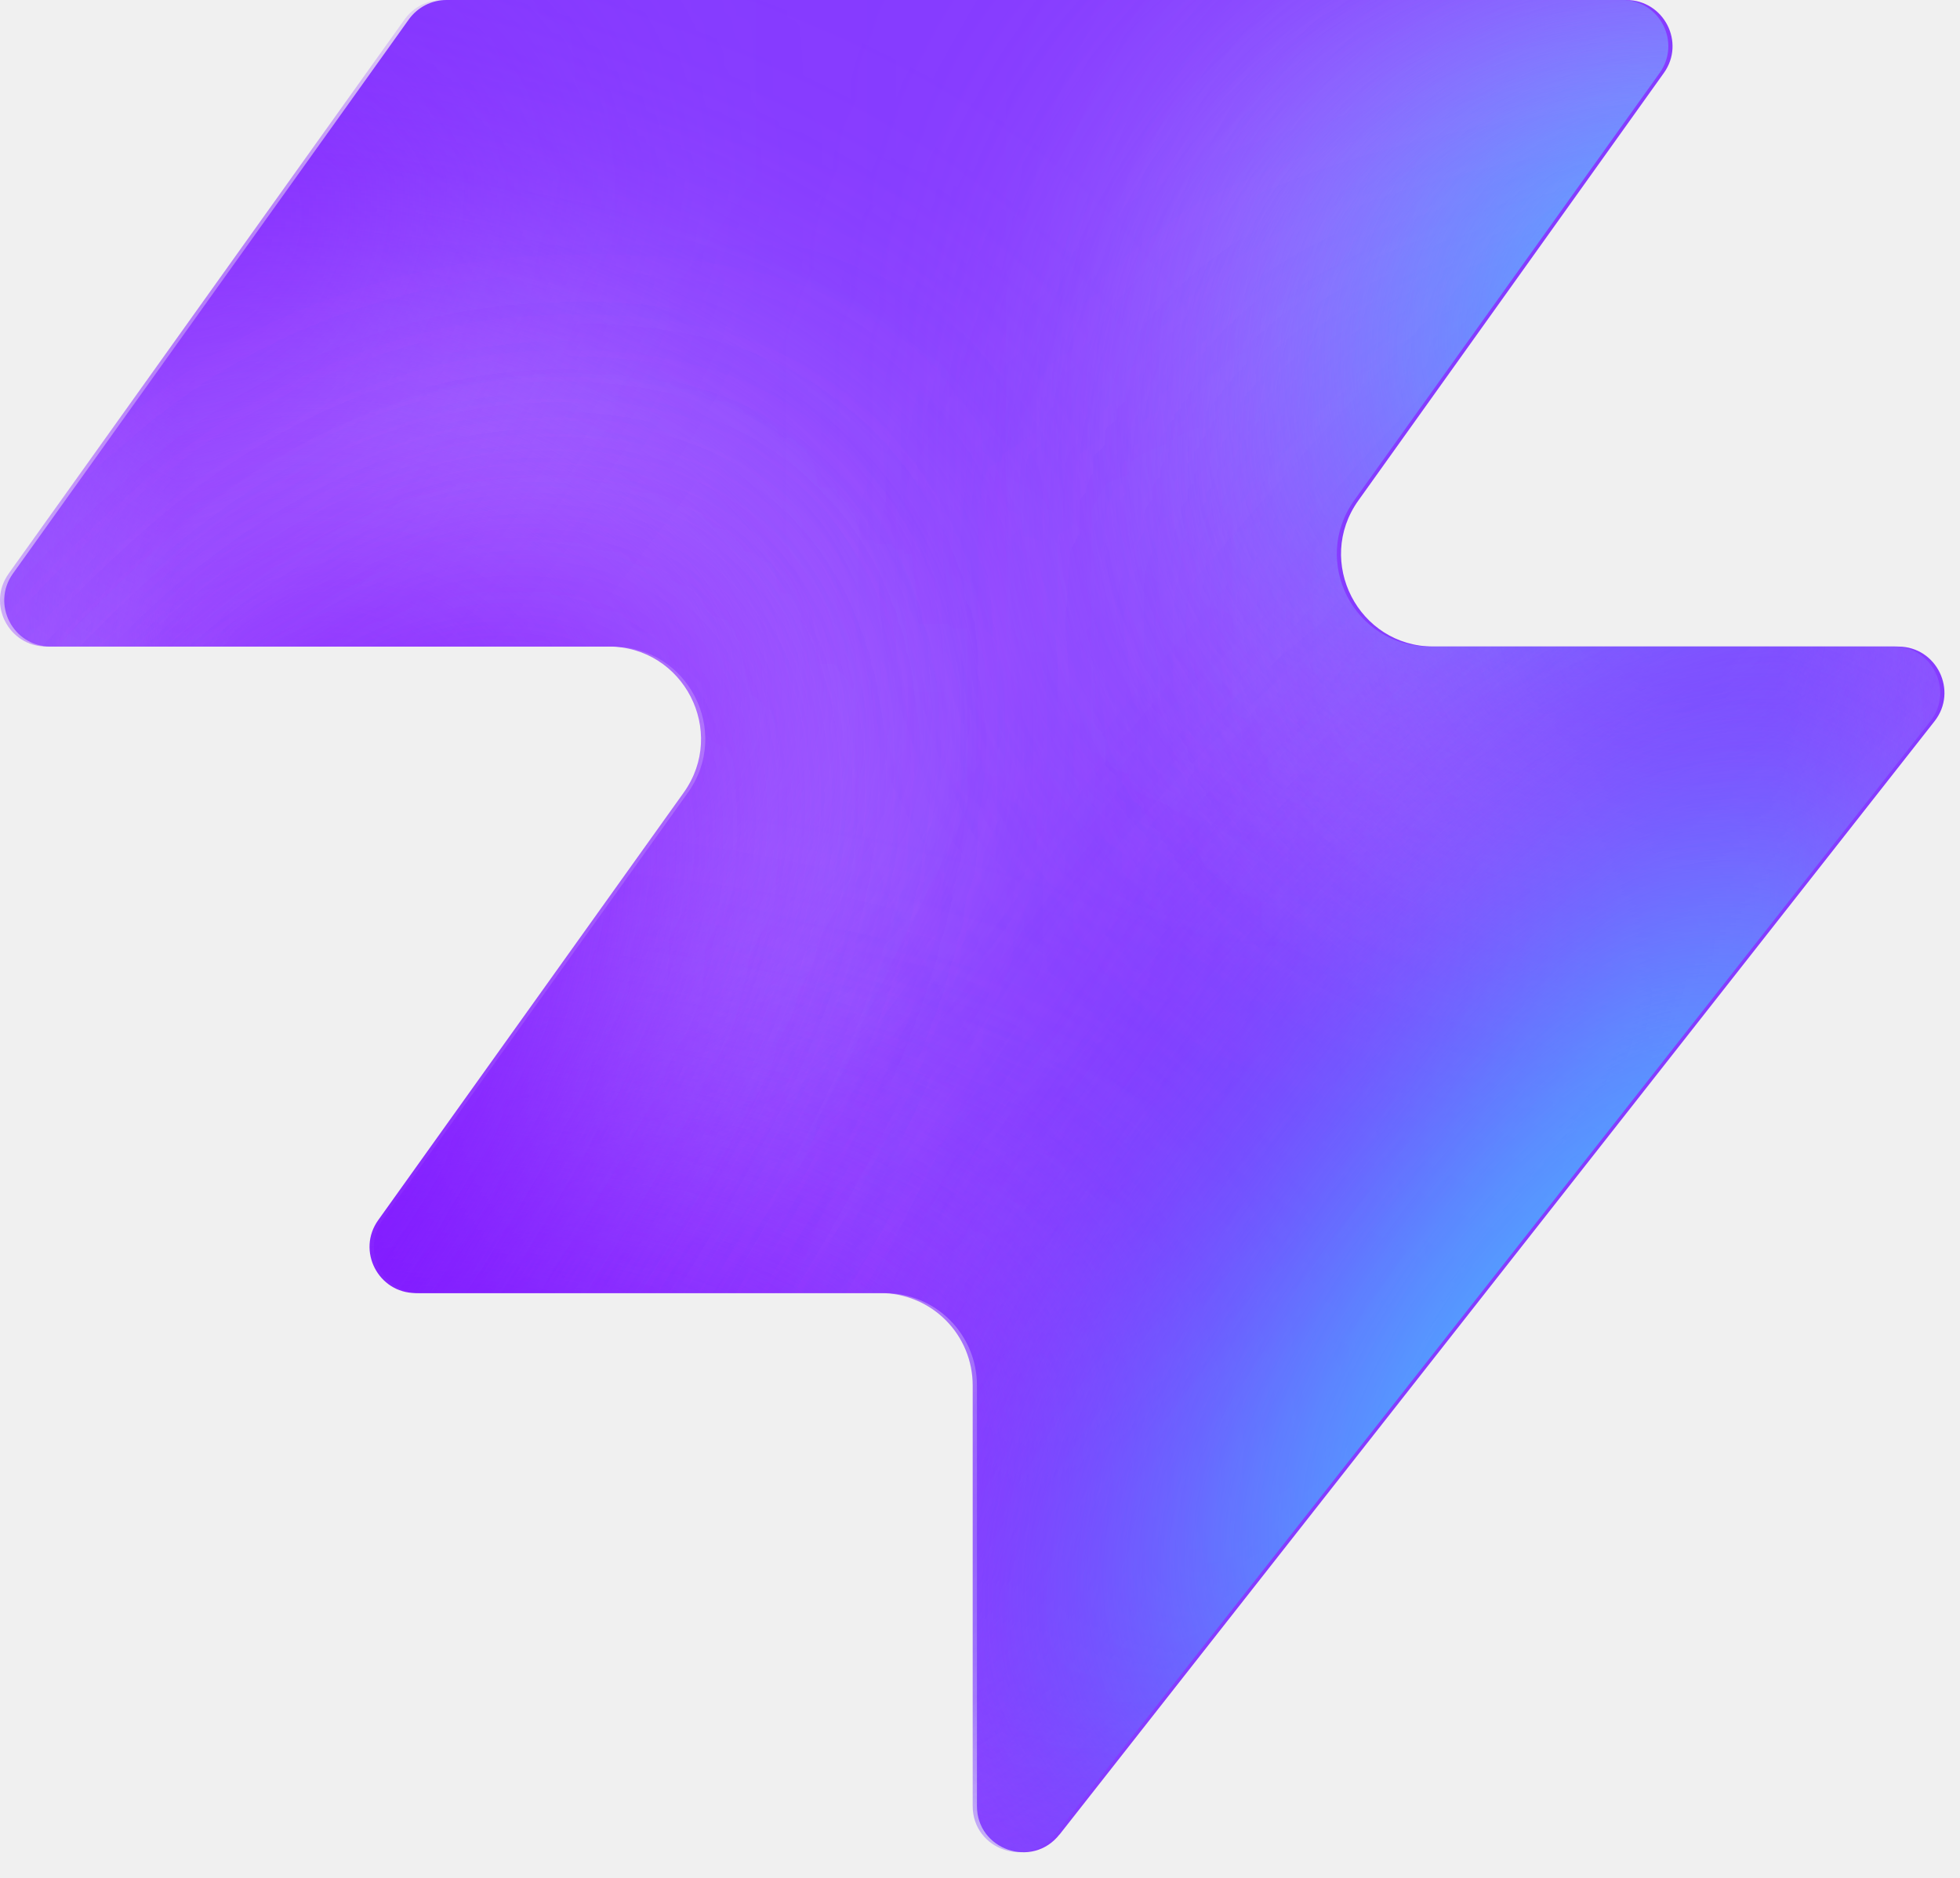
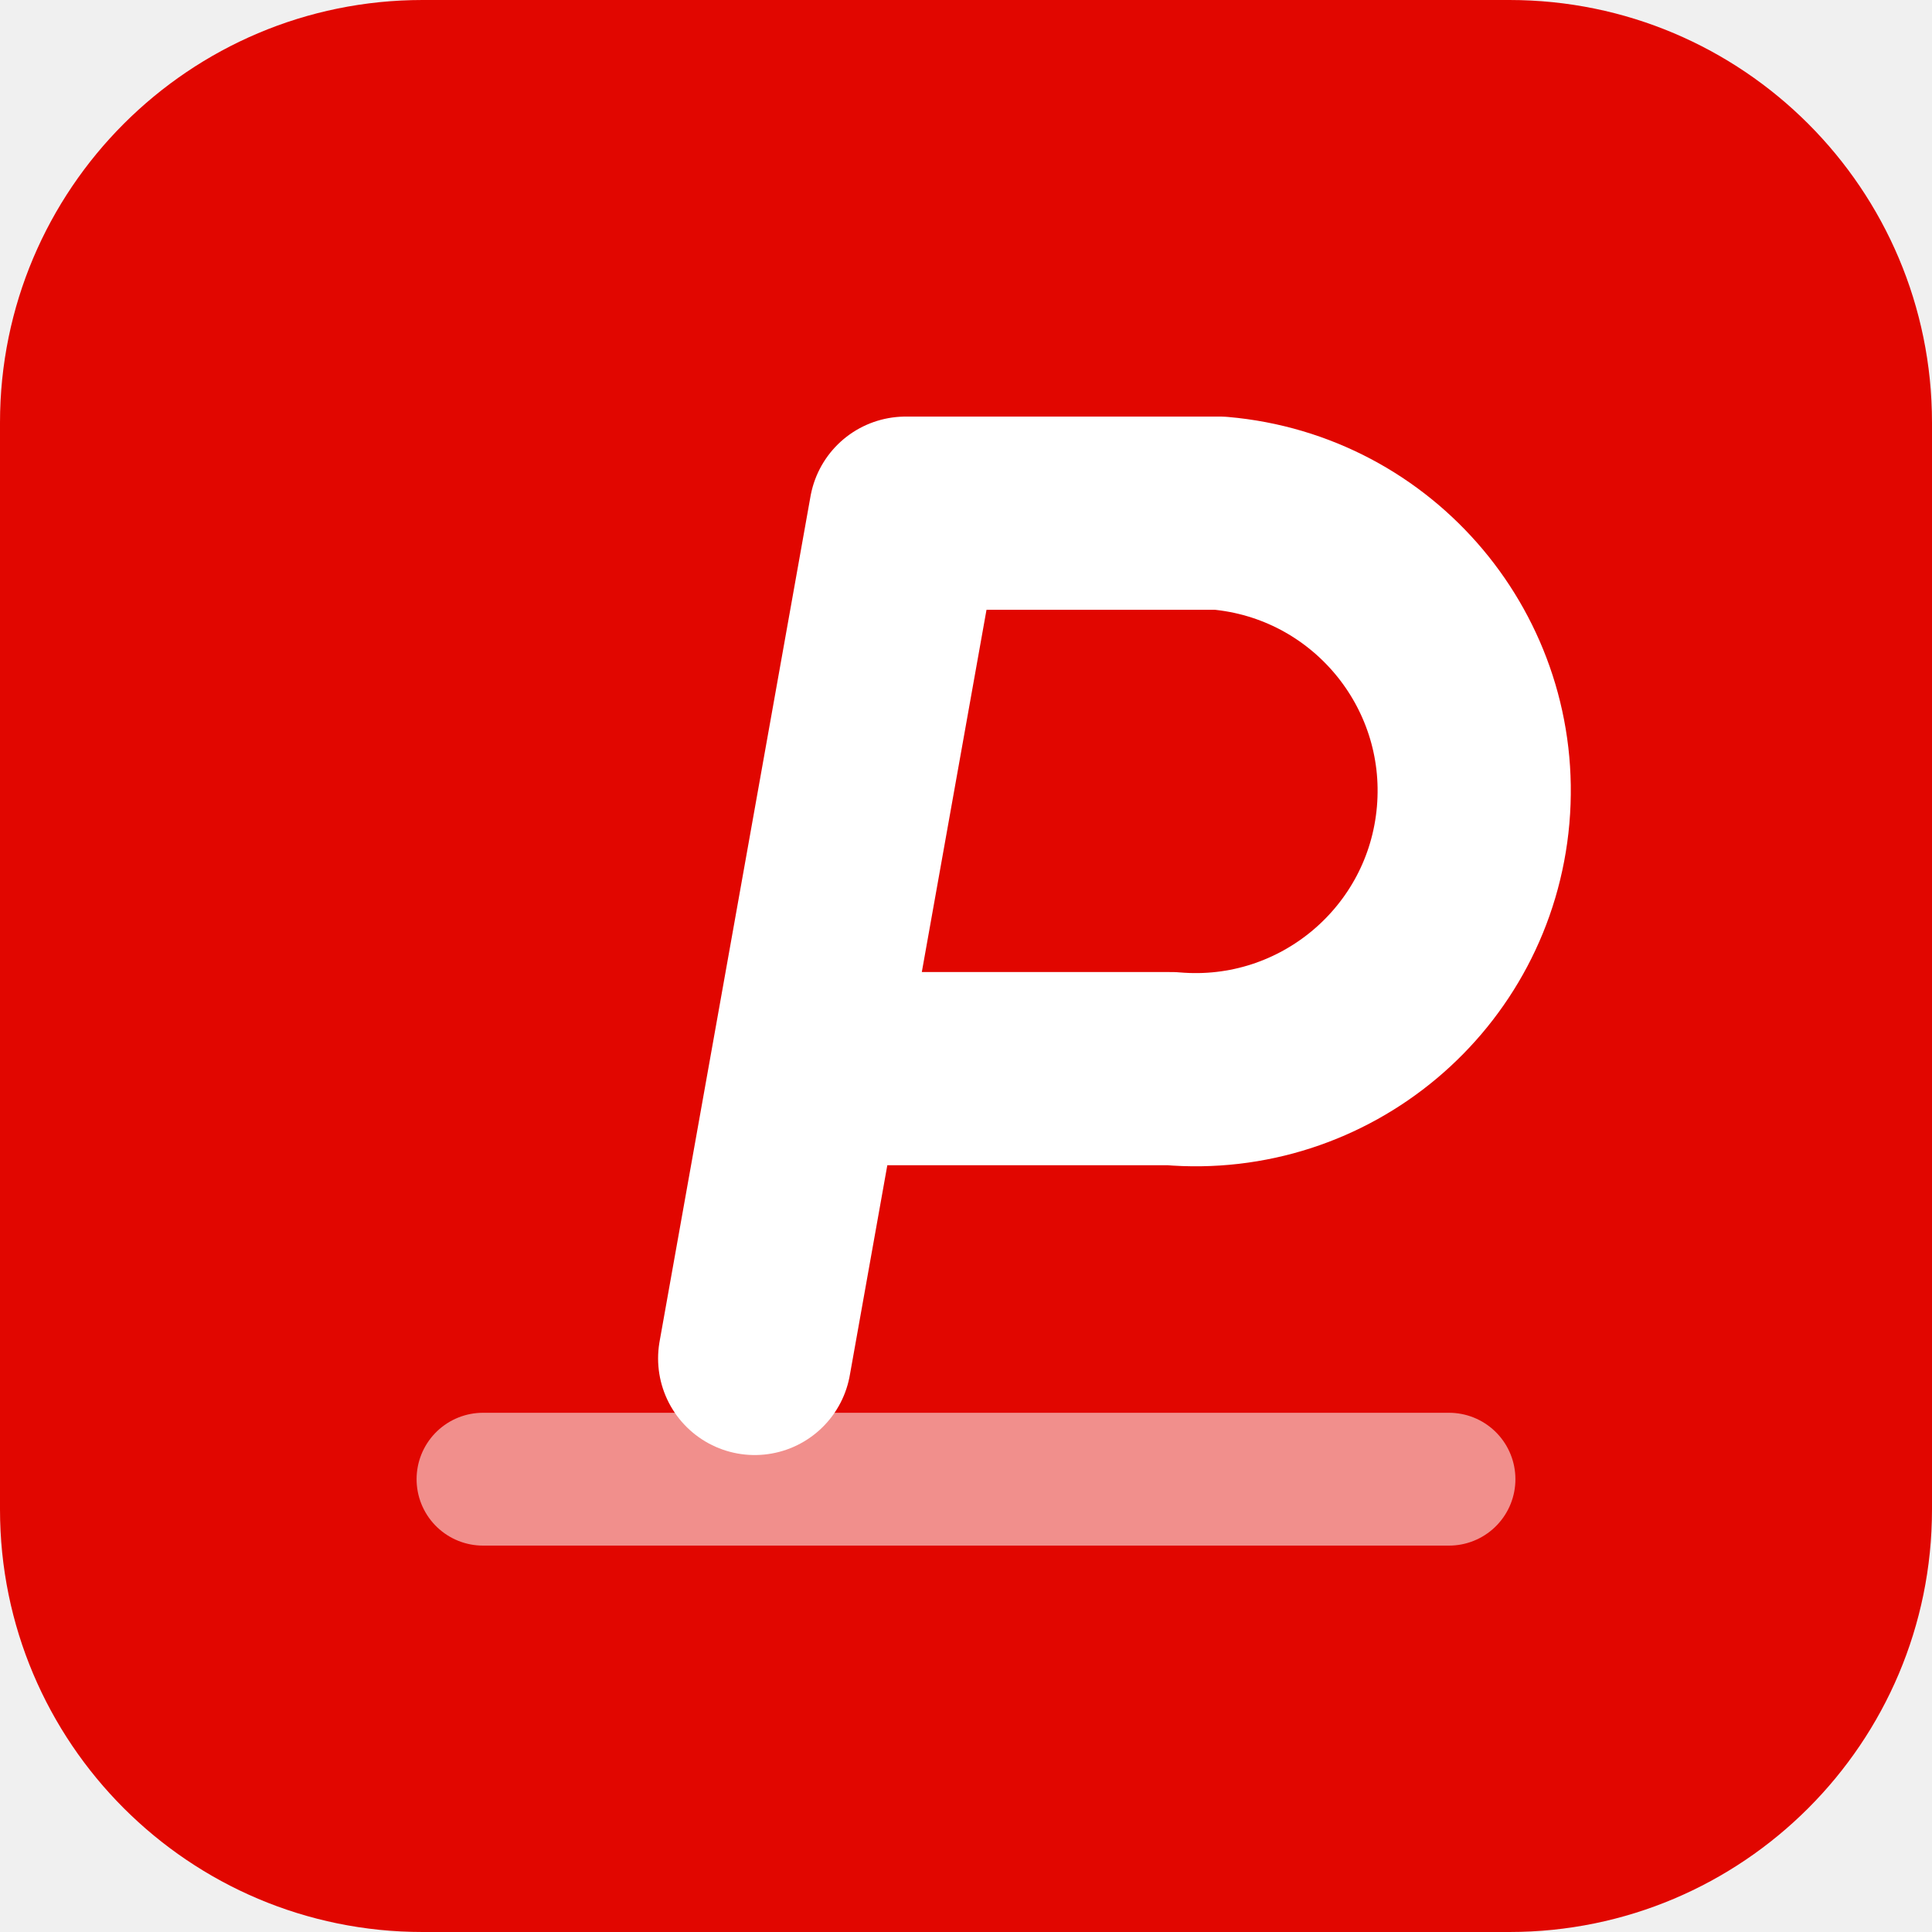
- <svg xmlns="http://www.w3.org/2000/svg" width="48" height="46" fill="none" viewBox="0 0 48 46">
-   <path fill="#863bff" d="M25.946 44.938c-.664.845-2.021.375-2.021-.698V33.937a2.26 2.26 0 0 0-2.262-2.262H10.287c-.92 0-1.456-1.04-.92-1.788l7.48-10.471c1.07-1.497 0-3.578-1.842-3.578H1.237c-.92 0-1.456-1.04-.92-1.788L10.013.474c.214-.297.556-.474.92-.474h28.894c.92 0 1.456 1.04.92 1.788l-7.48 10.471c-1.07 1.498 0 3.579 1.842 3.579h11.377c.943 0 1.473 1.088.89 1.83L25.947 44.94z" style="fill:#863bff;fill:color(display-p3 .525 .23 1);fill-opacity:1" />
-   <mask id="a" width="48" height="46" x="0" y="0" maskUnits="userSpaceOnUse" style="mask-type:alpha">
-     <path fill="#000" d="M25.842 44.938c-.664.844-2.021.375-2.021-.698V33.937a2.26 2.26 0 0 0-2.262-2.262H10.183c-.92 0-1.456-1.04-.92-1.788l7.48-10.471c1.07-1.498 0-3.579-1.842-3.579H1.133c-.92 0-1.456-1.04-.92-1.787L9.91.473c.214-.297.556-.474.92-.474h28.894c.92 0 1.456 1.04.92 1.788l-7.48 10.471c-1.07 1.498 0 3.578 1.842 3.578h11.377c.943 0 1.473 1.088.89 1.832L25.843 44.94z" style="fill:#000;fill-opacity:1" />
-   </mask>
-   <g mask="url(#a)">
-     <g filter="url(#b)">
-       <ellipse cx="5.508" cy="14.704" fill="#ede6ff" rx="5.508" ry="14.704" style="fill:#ede6ff;fill:color(display-p3 .927 .903 1);fill-opacity:1" transform="matrix(.00324 1 1 -.00324 -4.47 31.516)" />
-     </g>
-     <g filter="url(#c)">
-       <ellipse cx="10.399" cy="29.851" fill="#ede6ff" rx="10.399" ry="29.851" style="fill:#ede6ff;fill:color(display-p3 .927 .903 1);fill-opacity:1" transform="matrix(.00324 1 1 -.00324 -39.328 7.883)" />
-     </g>
-     <g filter="url(#d)">
-       <ellipse cx="5.508" cy="30.487" fill="#7e14ff" rx="5.508" ry="30.487" style="fill:#7e14ff;fill:color(display-p3 .492 .077 1);fill-opacity:1" transform="rotate(89.814 -25.913 -14.639)scale(1 -1)" />
-     </g>
-     <g filter="url(#e)">
-       <ellipse cx="5.508" cy="30.599" fill="#7e14ff" rx="5.508" ry="30.599" style="fill:#7e14ff;fill:color(display-p3 .492 .077 1);fill-opacity:1" transform="rotate(89.814 -32.644 -3.334)scale(1 -1)" />
-     </g>
-     <g filter="url(#f)">
-       <ellipse cx="5.508" cy="30.599" fill="#7e14ff" rx="5.508" ry="30.599" style="fill:#7e14ff;fill:color(display-p3 .492 .077 1);fill-opacity:1" transform="matrix(.00324 1 1 -.00324 -34.34 30.47)" />
-     </g>
-     <g filter="url(#g)">
-       <ellipse cx="14.072" cy="22.078" fill="#ede6ff" rx="14.072" ry="22.078" style="fill:#ede6ff;fill:color(display-p3 .927 .903 1);fill-opacity:1" transform="rotate(93.35 24.506 48.493)scale(-1 1)" />
-     </g>
-     <g filter="url(#h)">
-       <ellipse cx="3.47" cy="21.501" fill="#7e14ff" rx="3.47" ry="21.501" style="fill:#7e14ff;fill:color(display-p3 .492 .077 1);fill-opacity:1" transform="rotate(89.009 28.708 47.59)scale(-1 1)" />
-     </g>
-     <g filter="url(#i)">
-       <ellipse cx="3.47" cy="21.501" fill="#7e14ff" rx="3.47" ry="21.501" style="fill:#7e14ff;fill:color(display-p3 .492 .077 1);fill-opacity:1" transform="rotate(89.009 28.708 47.59)scale(-1 1)" />
-     </g>
-     <g filter="url(#j)">
-       <ellipse cx=".387" cy="8.972" fill="#7e14ff" rx="4.407" ry="29.108" style="fill:#7e14ff;fill:color(display-p3 .492 .077 1);fill-opacity:1" transform="rotate(39.51 .387 8.972)" />
-     </g>
-     <g filter="url(#k)">
-       <ellipse cx="47.523" cy="-6.092" fill="#7e14ff" rx="4.407" ry="29.108" style="fill:#7e14ff;fill:color(display-p3 .492 .077 1);fill-opacity:1" transform="rotate(37.892 47.523 -6.092)" />
-     </g>
-     <g filter="url(#l)">
-       <ellipse cx="41.412" cy="6.333" fill="#47bfff" rx="5.971" ry="9.665" style="fill:#47bfff;fill:color(display-p3 .28 .748 1);fill-opacity:1" transform="rotate(37.892 41.412 6.333)" />
-     </g>
-     <g filter="url(#m)">
-       <ellipse cx="-1.879" cy="38.332" fill="#7e14ff" rx="4.407" ry="29.108" style="fill:#7e14ff;fill:color(display-p3 .492 .077 1);fill-opacity:1" transform="rotate(37.892 -1.88 38.332)" />
-     </g>
-     <g filter="url(#n)">
-       <ellipse cx="-1.879" cy="38.332" fill="#7e14ff" rx="4.407" ry="29.108" style="fill:#7e14ff;fill:color(display-p3 .492 .077 1);fill-opacity:1" transform="rotate(37.892 -1.88 38.332)" />
-     </g>
-     <g filter="url(#o)">
-       <ellipse cx="35.651" cy="29.907" fill="#7e14ff" rx="4.407" ry="29.108" style="fill:#7e14ff;fill:color(display-p3 .492 .077 1);fill-opacity:1" transform="rotate(37.892 35.651 29.907)" />
-     </g>
-     <g filter="url(#p)">
-       <ellipse cx="38.418" cy="32.4" fill="#47bfff" rx="5.971" ry="15.297" style="fill:#47bfff;fill:color(display-p3 .28 .748 1);fill-opacity:1" transform="rotate(37.892 38.418 32.4)" />
-     </g>
-   </g>
-   <defs>
-     <filter id="b" width="60.045" height="41.654" x="-19.77" y="16.149" color-interpolation-filters="sRGB" filterUnits="userSpaceOnUse">
-       <feFlood flood-opacity="0" result="BackgroundImageFix" />
-       <feBlend in="SourceGraphic" in2="BackgroundImageFix" result="shape" />
-       <feGaussianBlur result="effect1_foregroundBlur_2002_17158" stdDeviation="7.659" />
-     </filter>
-     <filter id="c" width="90.34" height="51.437" x="-54.613" y="-7.533" color-interpolation-filters="sRGB" filterUnits="userSpaceOnUse">
-       <feFlood flood-opacity="0" result="BackgroundImageFix" />
-       <feBlend in="SourceGraphic" in2="BackgroundImageFix" result="shape" />
-       <feGaussianBlur result="effect1_foregroundBlur_2002_17158" stdDeviation="7.659" />
-     </filter>
-     <filter id="d" width="79.355" height="29.4" x="-49.64" y="2.03" color-interpolation-filters="sRGB" filterUnits="userSpaceOnUse">
-       <feFlood flood-opacity="0" result="BackgroundImageFix" />
-       <feBlend in="SourceGraphic" in2="BackgroundImageFix" result="shape" />
-       <feGaussianBlur result="effect1_foregroundBlur_2002_17158" stdDeviation="4.596" />
-     </filter>
-     <filter id="e" width="79.579" height="29.4" x="-45.045" y="20.029" color-interpolation-filters="sRGB" filterUnits="userSpaceOnUse">
-       <feFlood flood-opacity="0" result="BackgroundImageFix" />
-       <feBlend in="SourceGraphic" in2="BackgroundImageFix" result="shape" />
-       <feGaussianBlur result="effect1_foregroundBlur_2002_17158" stdDeviation="4.596" />
-     </filter>
-     <filter id="f" width="79.579" height="29.4" x="-43.513" y="21.178" color-interpolation-filters="sRGB" filterUnits="userSpaceOnUse">
-       <feFlood flood-opacity="0" result="BackgroundImageFix" />
-       <feBlend in="SourceGraphic" in2="BackgroundImageFix" result="shape" />
-       <feGaussianBlur result="effect1_foregroundBlur_2002_17158" stdDeviation="4.596" />
-     </filter>
-     <filter id="g" width="74.749" height="58.852" x="15.756" y="-17.901" color-interpolation-filters="sRGB" filterUnits="userSpaceOnUse">
-       <feFlood flood-opacity="0" result="BackgroundImageFix" />
-       <feBlend in="SourceGraphic" in2="BackgroundImageFix" result="shape" />
-       <feGaussianBlur result="effect1_foregroundBlur_2002_17158" stdDeviation="7.659" />
-     </filter>
-     <filter id="h" width="61.377" height="25.362" x="23.548" y="2.284" color-interpolation-filters="sRGB" filterUnits="userSpaceOnUse">
-       <feFlood flood-opacity="0" result="BackgroundImageFix" />
-       <feBlend in="SourceGraphic" in2="BackgroundImageFix" result="shape" />
-       <feGaussianBlur result="effect1_foregroundBlur_2002_17158" stdDeviation="4.596" />
-     </filter>
-     <filter id="i" width="61.377" height="25.362" x="23.548" y="2.284" color-interpolation-filters="sRGB" filterUnits="userSpaceOnUse">
-       <feFlood flood-opacity="0" result="BackgroundImageFix" />
-       <feBlend in="SourceGraphic" in2="BackgroundImageFix" result="shape" />
-       <feGaussianBlur result="effect1_foregroundBlur_2002_17158" stdDeviation="4.596" />
-     </filter>
-     <filter id="j" width="56.045" height="63.649" x="-27.636" y="-22.853" color-interpolation-filters="sRGB" filterUnits="userSpaceOnUse">
-       <feFlood flood-opacity="0" result="BackgroundImageFix" />
-       <feBlend in="SourceGraphic" in2="BackgroundImageFix" result="shape" />
-       <feGaussianBlur result="effect1_foregroundBlur_2002_17158" stdDeviation="4.596" />
-     </filter>
-     <filter id="k" width="54.814" height="64.646" x="20.116" y="-38.415" color-interpolation-filters="sRGB" filterUnits="userSpaceOnUse">
-       <feFlood flood-opacity="0" result="BackgroundImageFix" />
-       <feBlend in="SourceGraphic" in2="BackgroundImageFix" result="shape" />
-       <feGaussianBlur result="effect1_foregroundBlur_2002_17158" stdDeviation="4.596" />
-     </filter>
-     <filter id="l" width="33.541" height="35.313" x="24.641" y="-11.323" color-interpolation-filters="sRGB" filterUnits="userSpaceOnUse">
-       <feFlood flood-opacity="0" result="BackgroundImageFix" />
-       <feBlend in="SourceGraphic" in2="BackgroundImageFix" result="shape" />
-       <feGaussianBlur result="effect1_foregroundBlur_2002_17158" stdDeviation="4.596" />
-     </filter>
-     <filter id="m" width="54.814" height="64.646" x="-29.286" y="6.009" color-interpolation-filters="sRGB" filterUnits="userSpaceOnUse">
-       <feFlood flood-opacity="0" result="BackgroundImageFix" />
-       <feBlend in="SourceGraphic" in2="BackgroundImageFix" result="shape" />
-       <feGaussianBlur result="effect1_foregroundBlur_2002_17158" stdDeviation="4.596" />
-     </filter>
-     <filter id="n" width="54.814" height="64.646" x="-29.286" y="6.009" color-interpolation-filters="sRGB" filterUnits="userSpaceOnUse">
-       <feFlood flood-opacity="0" result="BackgroundImageFix" />
-       <feBlend in="SourceGraphic" in2="BackgroundImageFix" result="shape" />
-       <feGaussianBlur result="effect1_foregroundBlur_2002_17158" stdDeviation="4.596" />
-     </filter>
-     <filter id="o" width="54.814" height="64.646" x="8.244" y="-2.416" color-interpolation-filters="sRGB" filterUnits="userSpaceOnUse">
-       <feFlood flood-opacity="0" result="BackgroundImageFix" />
-       <feBlend in="SourceGraphic" in2="BackgroundImageFix" result="shape" />
-       <feGaussianBlur result="effect1_foregroundBlur_2002_17158" stdDeviation="4.596" />
-     </filter>
-     <filter id="p" width="39.409" height="43.623" x="18.713" y="10.588" color-interpolation-filters="sRGB" filterUnits="userSpaceOnUse">
-       <feFlood flood-opacity="0" result="BackgroundImageFix" />
-       <feBlend in="SourceGraphic" in2="BackgroundImageFix" result="shape" />
-       <feGaussianBlur result="effect1_foregroundBlur_2002_17158" stdDeviation="4.596" />
-     </filter>
-   </defs>
+ <svg xmlns="http://www.w3.org/2000/svg" viewBox="0 0 32 32" fill="none">
+   <rect width="32" height="32" rx="7" fill="#e10600" />
+   <path d="M12.5 22.5 15 8.5h5.2a4.6 4.6 0 0 1-.8 9.2h-5.6" stroke="#fff" stroke-width="3.2" stroke-linecap="round" stroke-linejoin="round" />
+   <path d="M8 24.5h16" stroke="#fff" stroke-width="2.2" stroke-linecap="round" opacity=".55" />
</svg>
